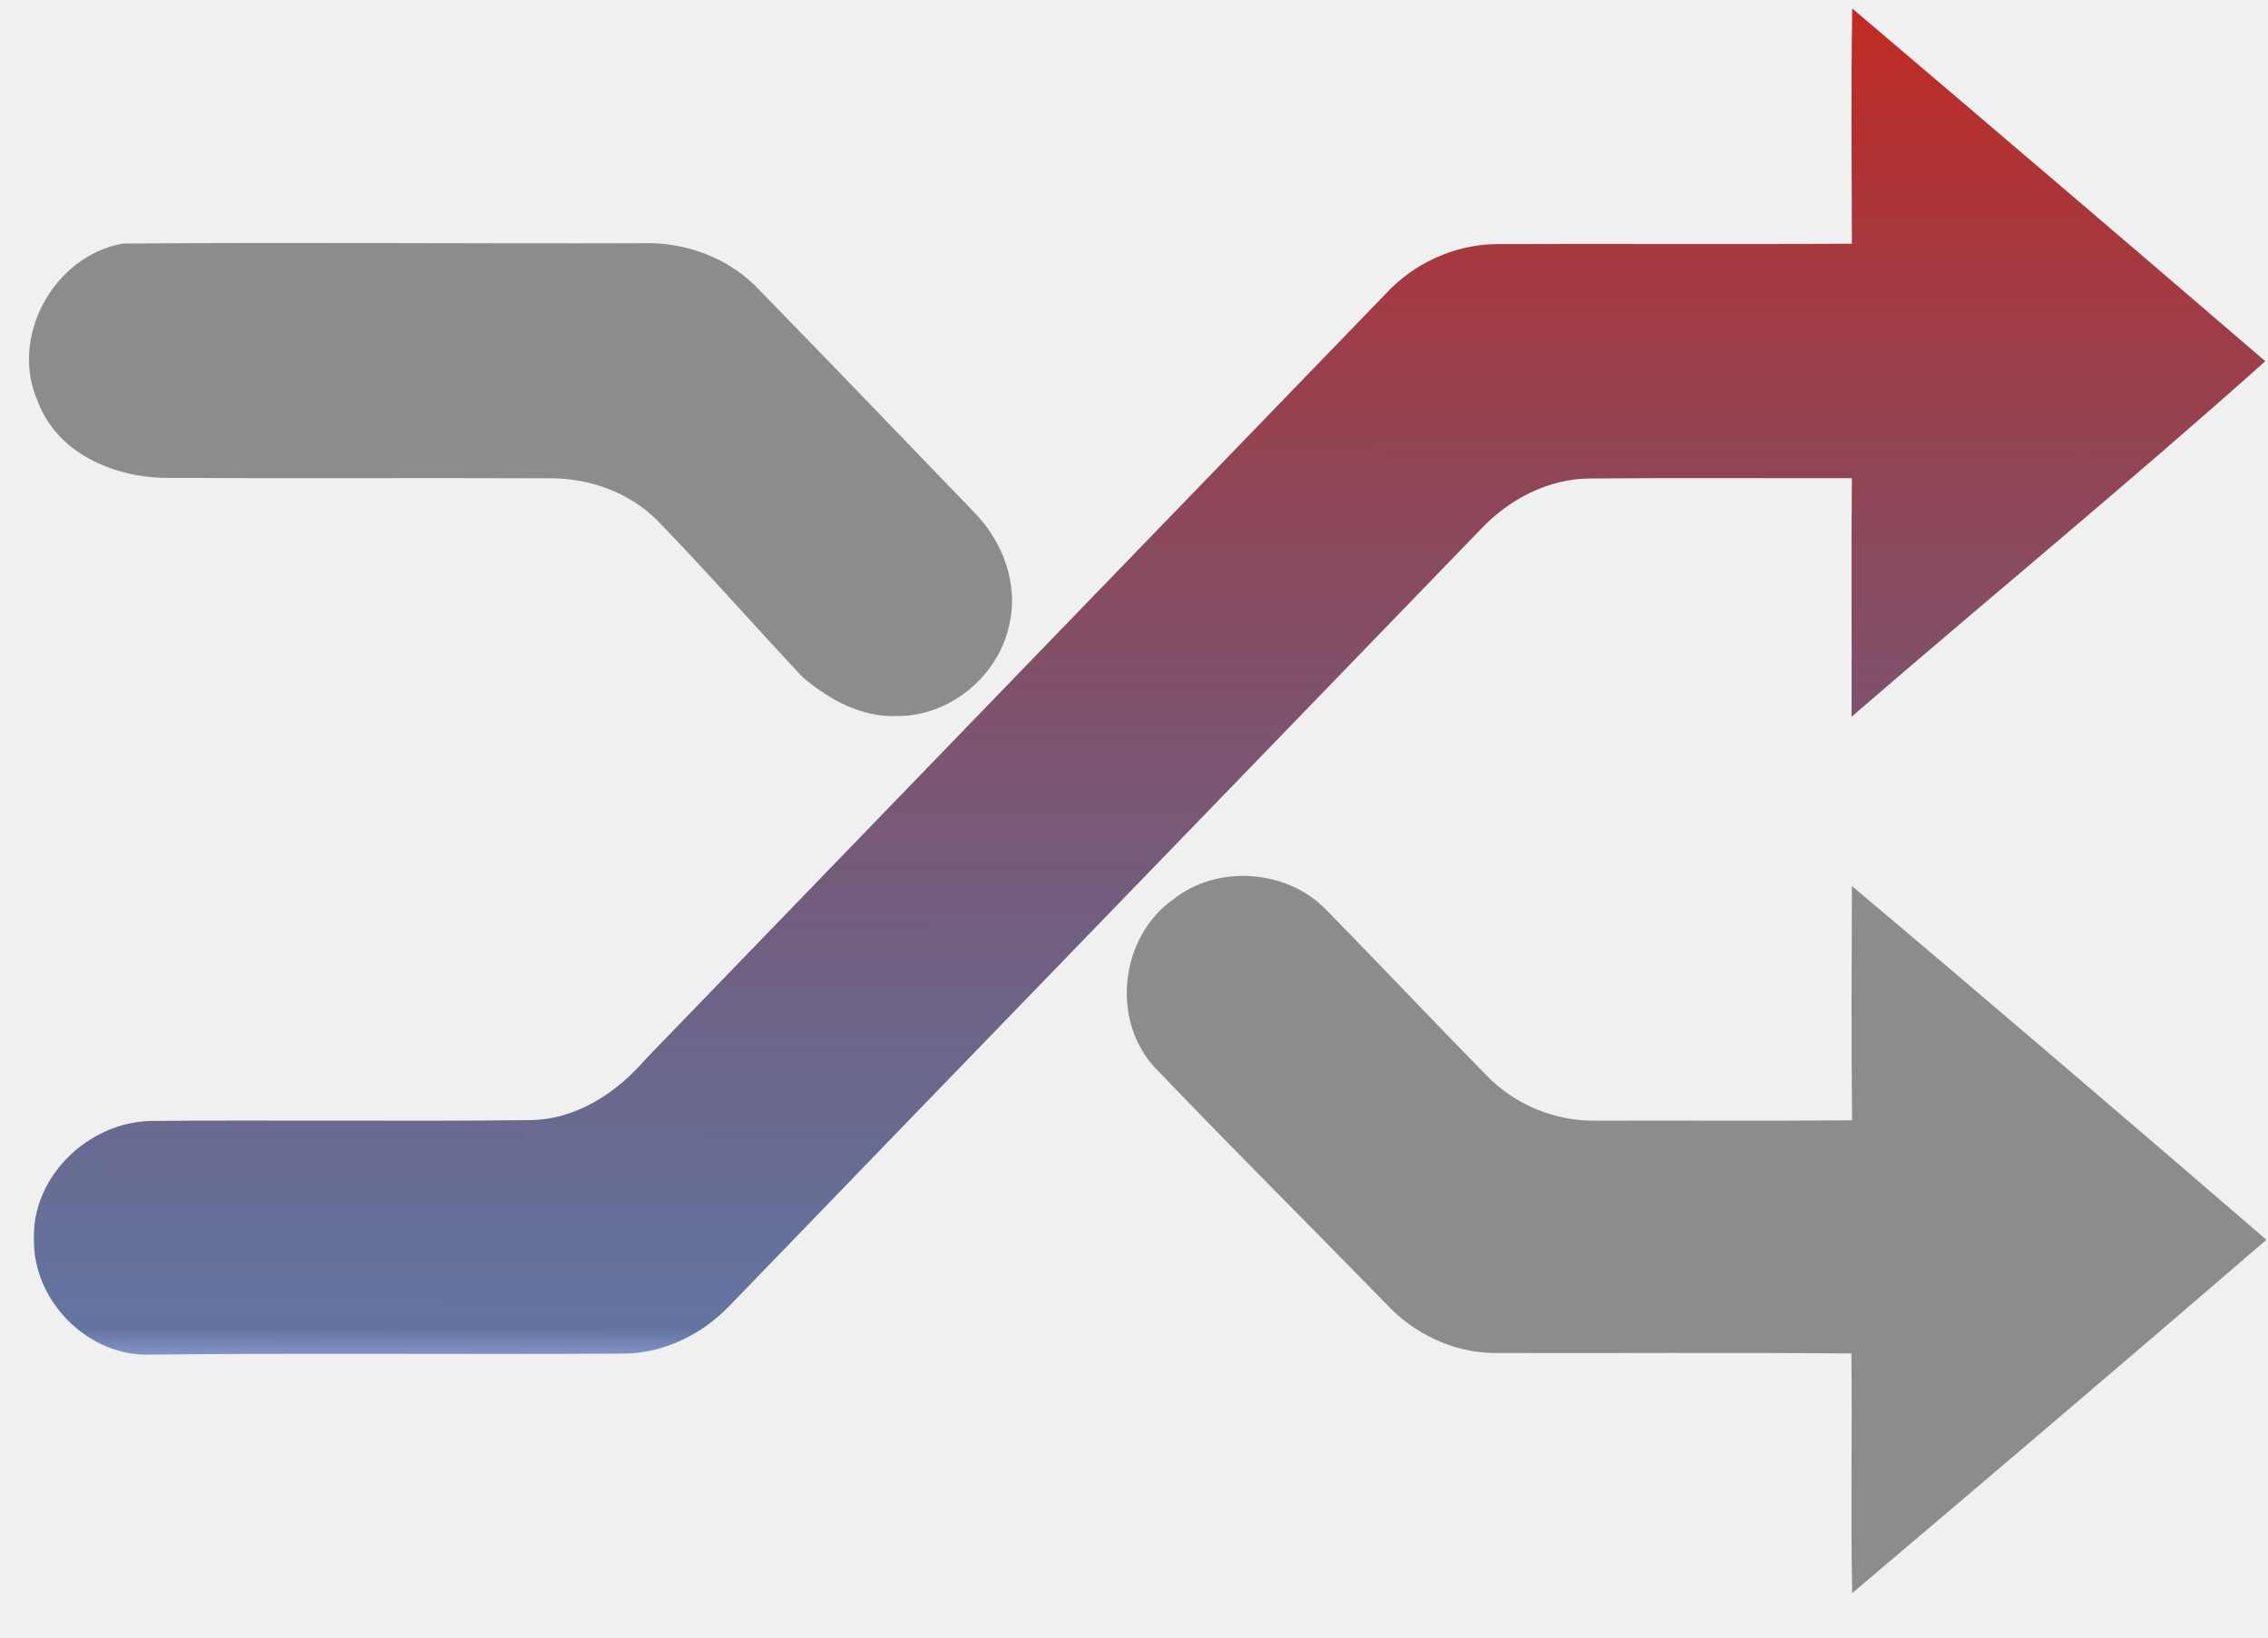
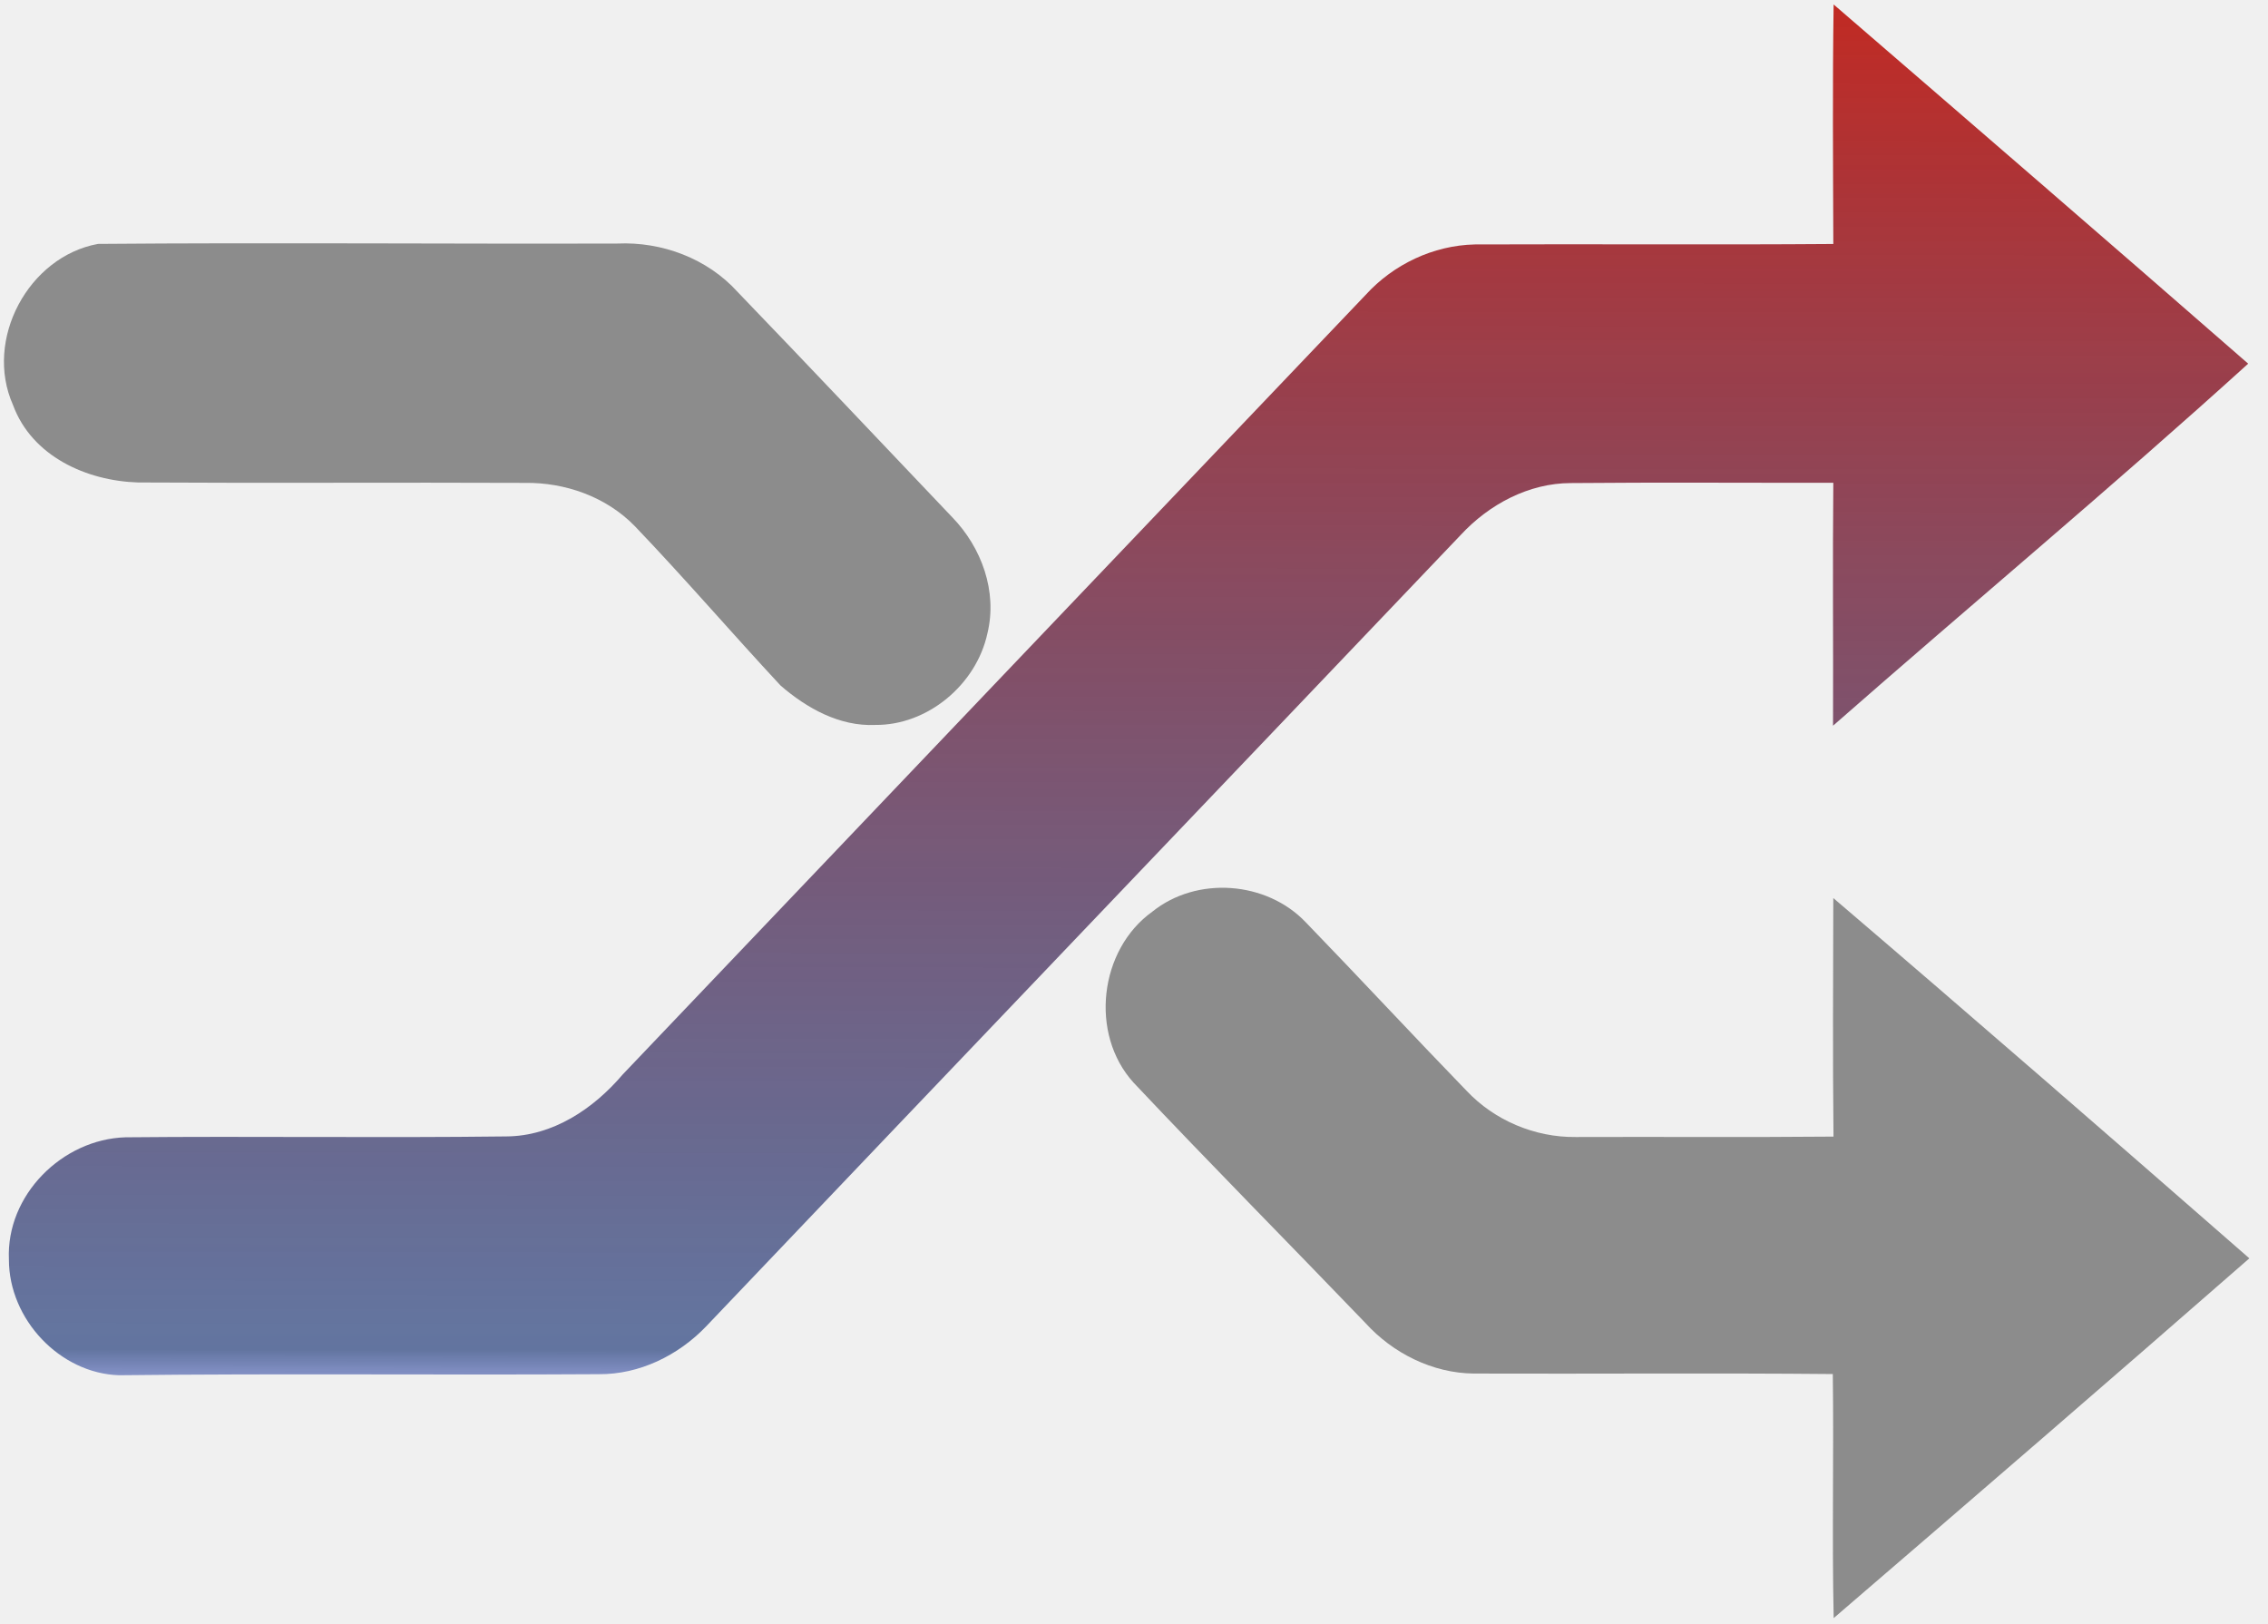
- <svg xmlns="http://www.w3.org/2000/svg" width="36" height="26" viewBox="0 0 36 26" fill="none">
-   <g clip-path="url(#clip0_701_27)">
-     <path d="M29.4 0.134C31.589 1.996 33.778 3.86 35.957 5.735C33.808 7.656 31.573 9.492 29.39 11.38C29.395 10.117 29.382 8.854 29.395 7.592C28.01 7.594 26.625 7.584 25.241 7.597C24.576 7.598 23.95 7.928 23.502 8.405C19.526 12.52 15.543 16.627 11.569 20.743C11.127 21.199 10.511 21.497 9.868 21.491C7.34 21.507 4.811 21.479 2.284 21.508C1.344 21.48 0.538 20.634 0.539 19.704C0.492 18.696 1.386 17.827 2.381 17.797C4.389 17.779 6.399 17.808 8.407 17.784C9.139 17.779 9.784 17.355 10.246 16.818C14.161 12.765 18.081 8.715 21.998 4.662C22.438 4.185 23.071 3.891 23.724 3.876C25.614 3.868 27.505 3.883 29.395 3.869C29.391 2.624 29.381 1.379 29.4 0.134Z" fill="url(#paint0_linear_701_27)" />
-     <path d="M1.949 3.867C4.682 3.845 7.424 3.87 10.161 3.862C10.867 3.831 11.585 4.094 12.065 4.617C13.203 5.781 14.328 6.959 15.459 8.129C15.922 8.6 16.177 9.286 16.016 9.939C15.84 10.739 15.07 11.376 14.24 11.368C13.677 11.393 13.158 11.107 12.743 10.753C11.968 9.931 11.225 9.078 10.437 8.267C9.986 7.81 9.337 7.585 8.7 7.594C6.66 7.585 4.62 7.599 2.581 7.587C1.769 7.562 0.903 7.181 0.603 6.38C0.142 5.36 0.848 4.064 1.949 3.867Z" fill="#8C8C8C" />
-     <path d="M18.622 14.28C19.327 13.72 20.432 13.801 21.054 14.448C21.905 15.316 22.739 16.203 23.592 17.07C24.035 17.534 24.674 17.8 25.317 17.793C26.677 17.788 28.037 17.799 29.398 17.787C29.384 16.547 29.392 15.307 29.395 14.067C31.601 15.925 33.79 17.802 35.975 19.684C33.793 21.565 31.598 23.432 29.4 25.294C29.373 24.026 29.403 22.757 29.387 21.489C27.494 21.471 25.601 21.487 23.709 21.481C23.056 21.475 22.428 21.166 21.992 20.69C20.772 19.439 19.533 18.207 18.327 16.945C17.628 16.186 17.783 14.873 18.622 14.28Z" fill="#8C8C8C" />
+ <svg xmlns="http://www.w3.org/2000/svg" width="88" height="63" viewBox="0 0 88 63" fill="none">
+   <g clip-path="url(#clip0_601_2)">
+     <path d="M71.146 0.173C76.516 4.807 81.887 9.445 87.231 14.11C81.959 18.89 76.477 23.459 71.123 28.156C71.135 25.013 71.103 21.872 71.134 18.731C67.737 18.736 64.34 18.711 60.945 18.742C59.313 18.746 57.777 19.568 56.678 20.754C46.925 30.992 37.153 41.213 27.404 51.455C26.321 52.589 24.81 53.33 23.232 53.316C17.03 53.355 10.826 53.285 4.626 53.357C2.322 53.289 0.344 51.182 0.346 48.869C0.232 46.361 2.424 44.199 4.866 44.125C9.791 44.078 14.722 44.152 19.647 44.091C21.444 44.08 23.026 43.023 24.16 41.689C33.764 31.602 43.378 21.524 52.988 11.441C54.068 10.253 55.619 9.52 57.221 9.484C61.858 9.465 66.498 9.502 71.134 9.466C71.124 6.369 71.1 3.271 71.146 0.173Z" fill="url(#paint0_linear_601_2)" />
+     <path d="M3.805 9.463C10.509 9.407 17.237 9.468 23.952 9.449C25.682 9.371 27.445 10.026 28.622 11.329C31.412 14.225 34.173 17.155 36.947 20.067C38.084 21.239 38.708 22.945 38.313 24.572C37.882 26.562 35.993 28.145 33.958 28.126C32.576 28.189 31.303 27.478 30.286 26.597C28.384 24.552 26.56 22.428 24.628 20.41C23.521 19.274 21.93 18.713 20.367 18.735C15.363 18.713 10.359 18.749 5.355 18.719C3.364 18.657 1.24 17.709 0.505 15.714C-0.627 13.176 1.104 9.952 3.805 9.463Z" fill="#8C8C8C" />
+     <path d="M44.708 35.373C46.437 33.979 49.147 34.181 50.672 35.791C52.762 37.951 54.807 40.156 56.899 42.315C57.986 43.471 59.552 44.13 61.131 44.114C64.467 44.102 67.803 44.129 71.141 44.098C71.107 41.013 71.128 37.928 71.133 34.842C76.545 39.466 81.916 44.138 87.277 48.821C81.923 53.5 76.54 58.145 71.148 62.779C71.08 59.623 71.155 56.466 71.114 53.31C66.471 53.267 61.828 53.307 57.185 53.291C55.585 53.276 54.044 52.506 52.973 51.323C49.982 48.209 46.943 45.144 43.982 42.003C42.268 40.115 42.649 36.849 44.708 35.373Z" fill="#8C8C8C" />
  </g>
  <defs>
-     <linearGradient id="paint0_linear_701_27" x1="18.247" y1="0.134" x2="18.218" y2="22.637" gradientUnits="userSpaceOnUse">
+     <linearGradient id="paint0_linear_601_2" x1="43.786" y1="0.173" x2="43.714" y2="56.168" gradientUnits="userSpaceOnUse">
      <stop stop-color="#C12A23" />
      <stop offset="0.933" stop-color="#102D71" stop-opacity="0.63" />
      <stop offset="1" stop-color="#001AFF" stop-opacity="0.026" />
      <stop offset="1" stop-color="#0A3068" stop-opacity="0.66" />
    </linearGradient>
-     <clipPath id="clip0_701_27">
-       <rect x="0.436" y="0.065" width="35.565" height="25.29" rx="5" fill="white" />
+     <clipPath id="clip0_601_2">
+       <rect width="87.244" height="62.93" fill="white" transform="translate(0.0930176)" />
    </clipPath>
  </defs>
</svg>
